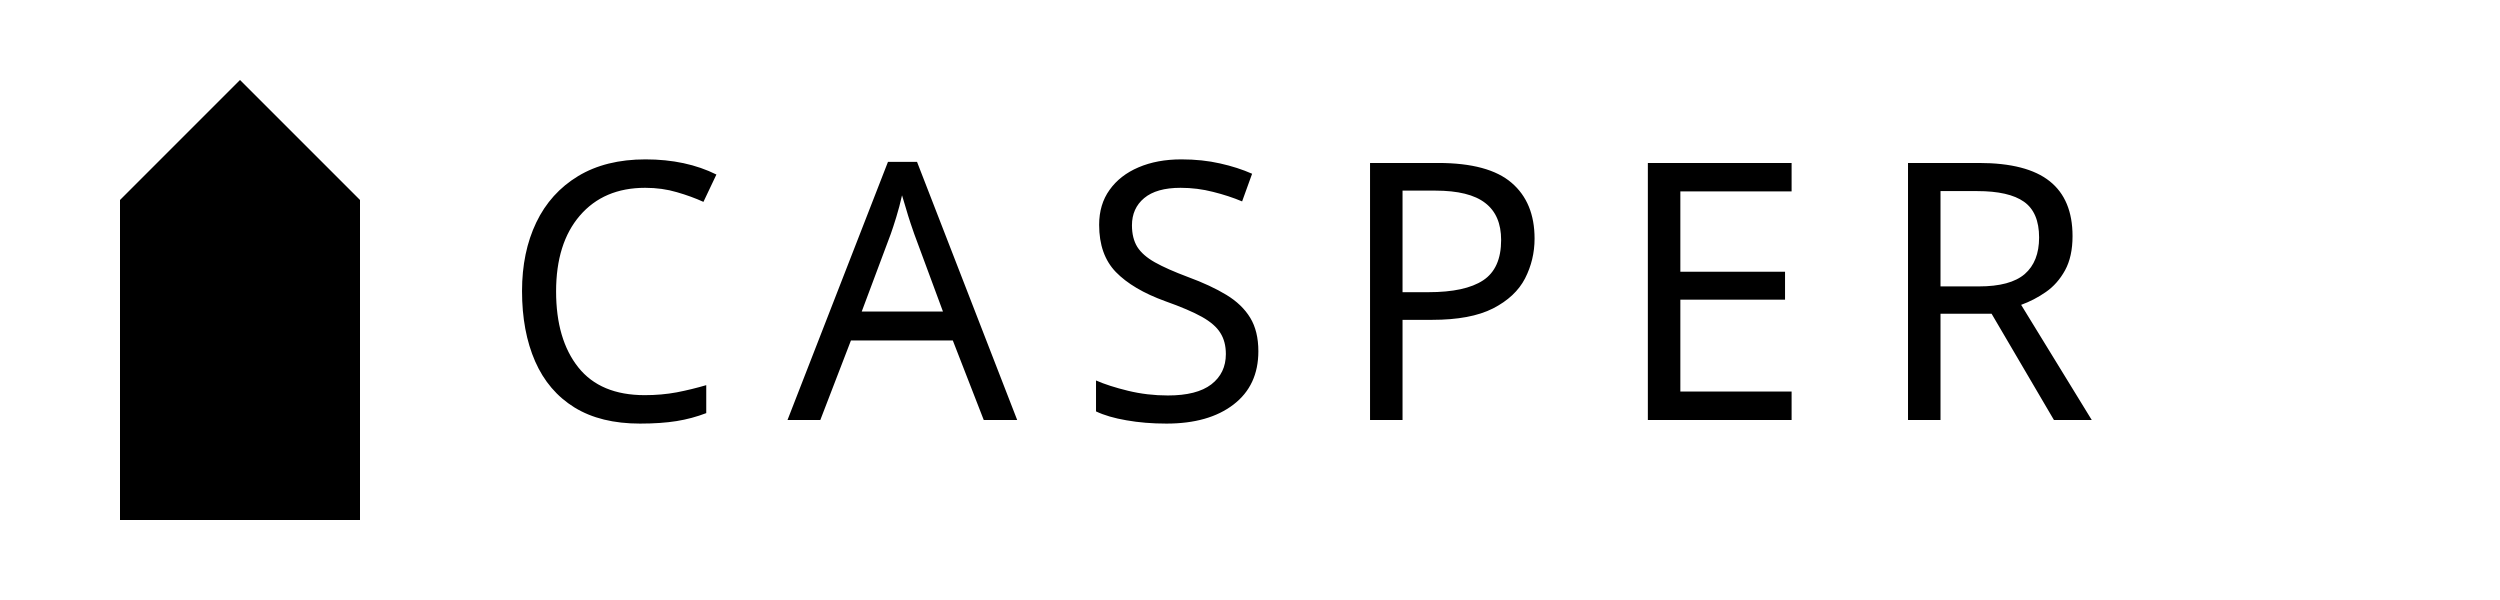
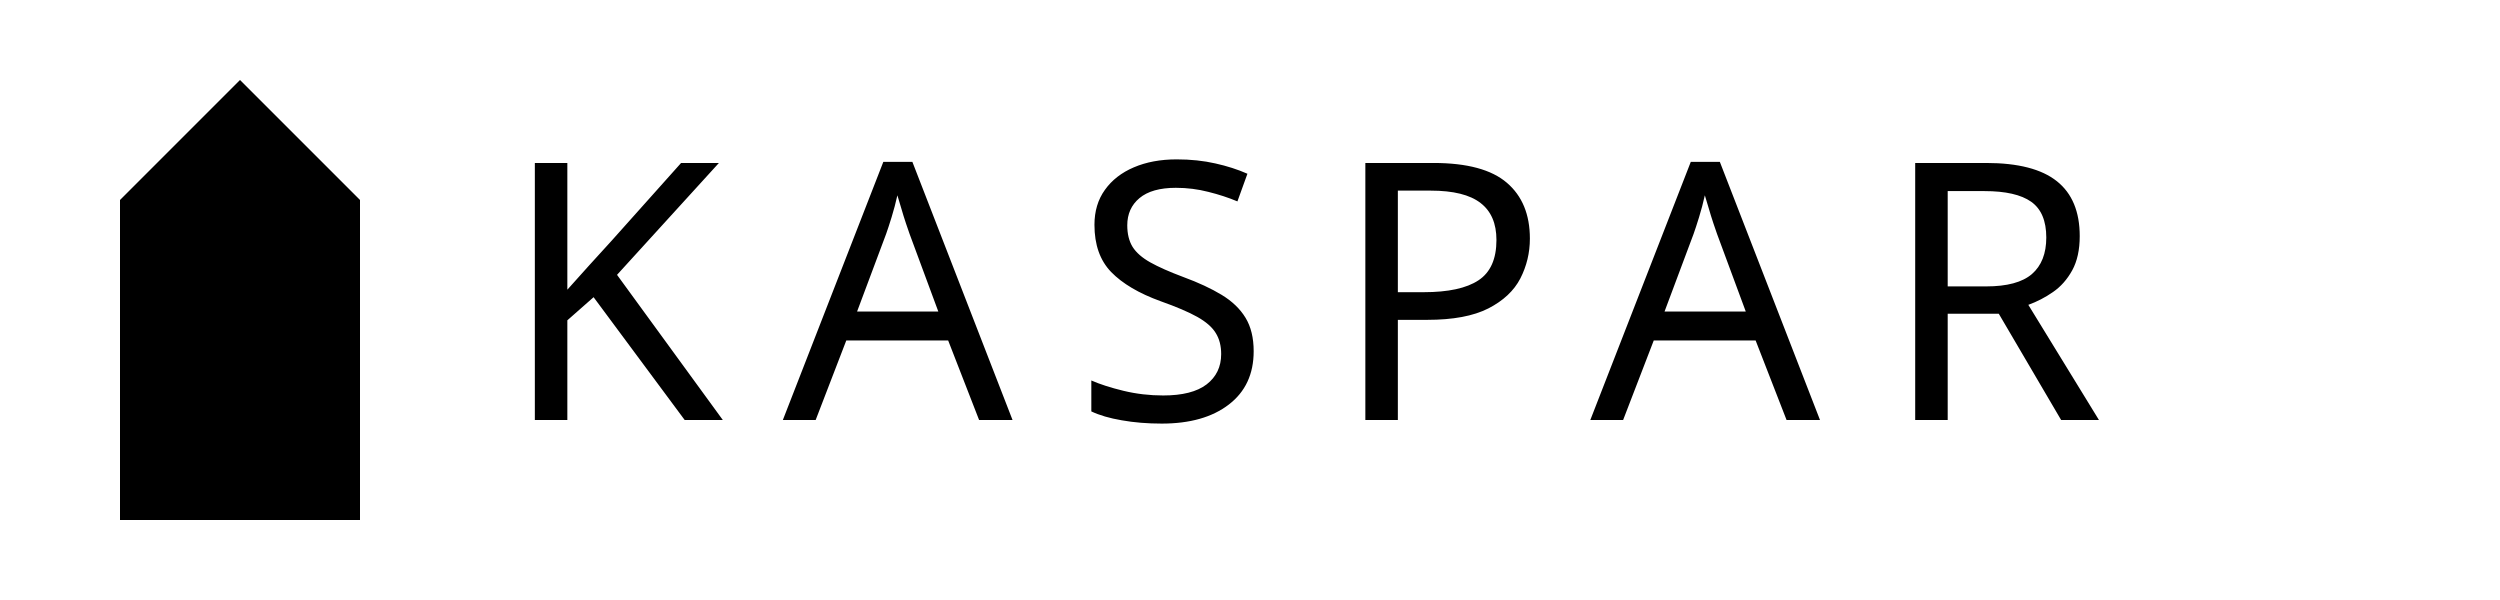
- <svg xmlns="http://www.w3.org/2000/svg" viewBox="0 0 250 60" role="img" aria-label="Casper">
+ <svg xmlns="http://www.w3.org/2000/svg" viewBox="0 0 250 60" role="img" aria-label="Kaspar">
  <g fill="currentColor">
    <path d="M24 8 L36 20 L36 52 L12 52 L12 20 Z" />
-     <text x="50" y="42" font-family="Anton, Impact, sans-serif" font-size="36" letter-spacing="6">CASPER</text>
+     <text x="50" y="42" font-family="Anton, Impact, sans-serif" font-size="36" letter-spacing="6">KASPAR</text>
  </g>
</svg>
